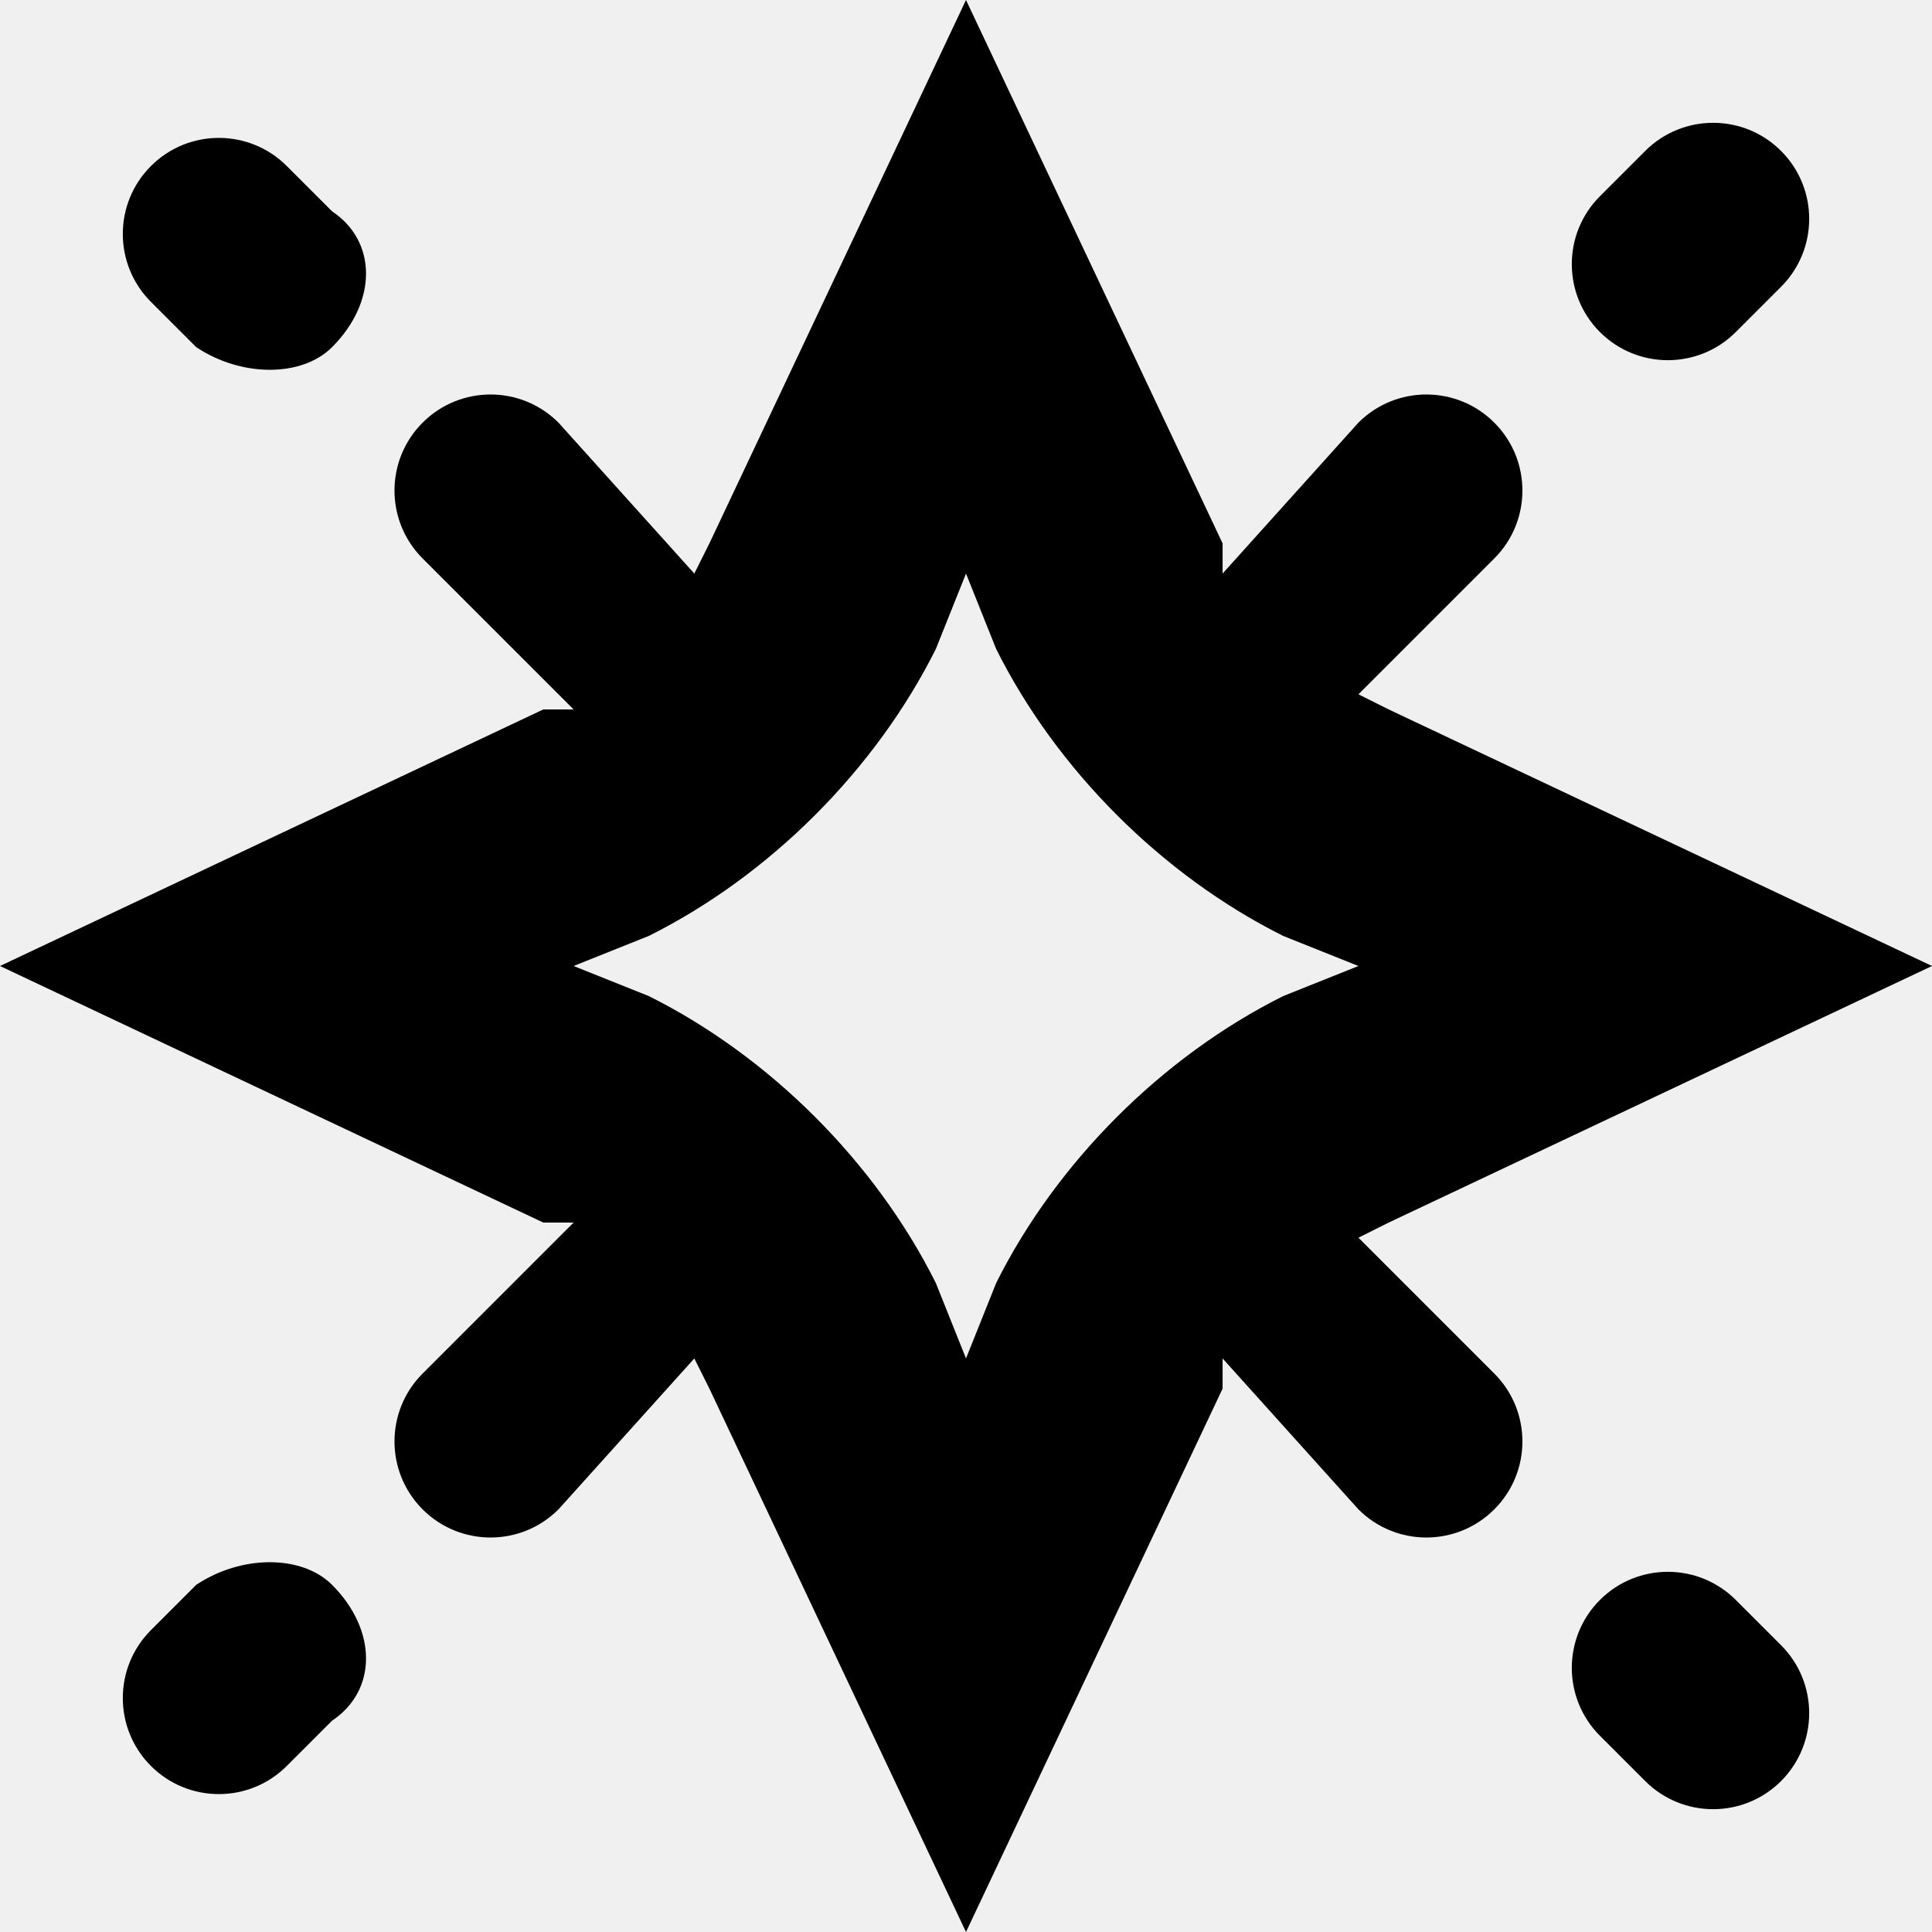
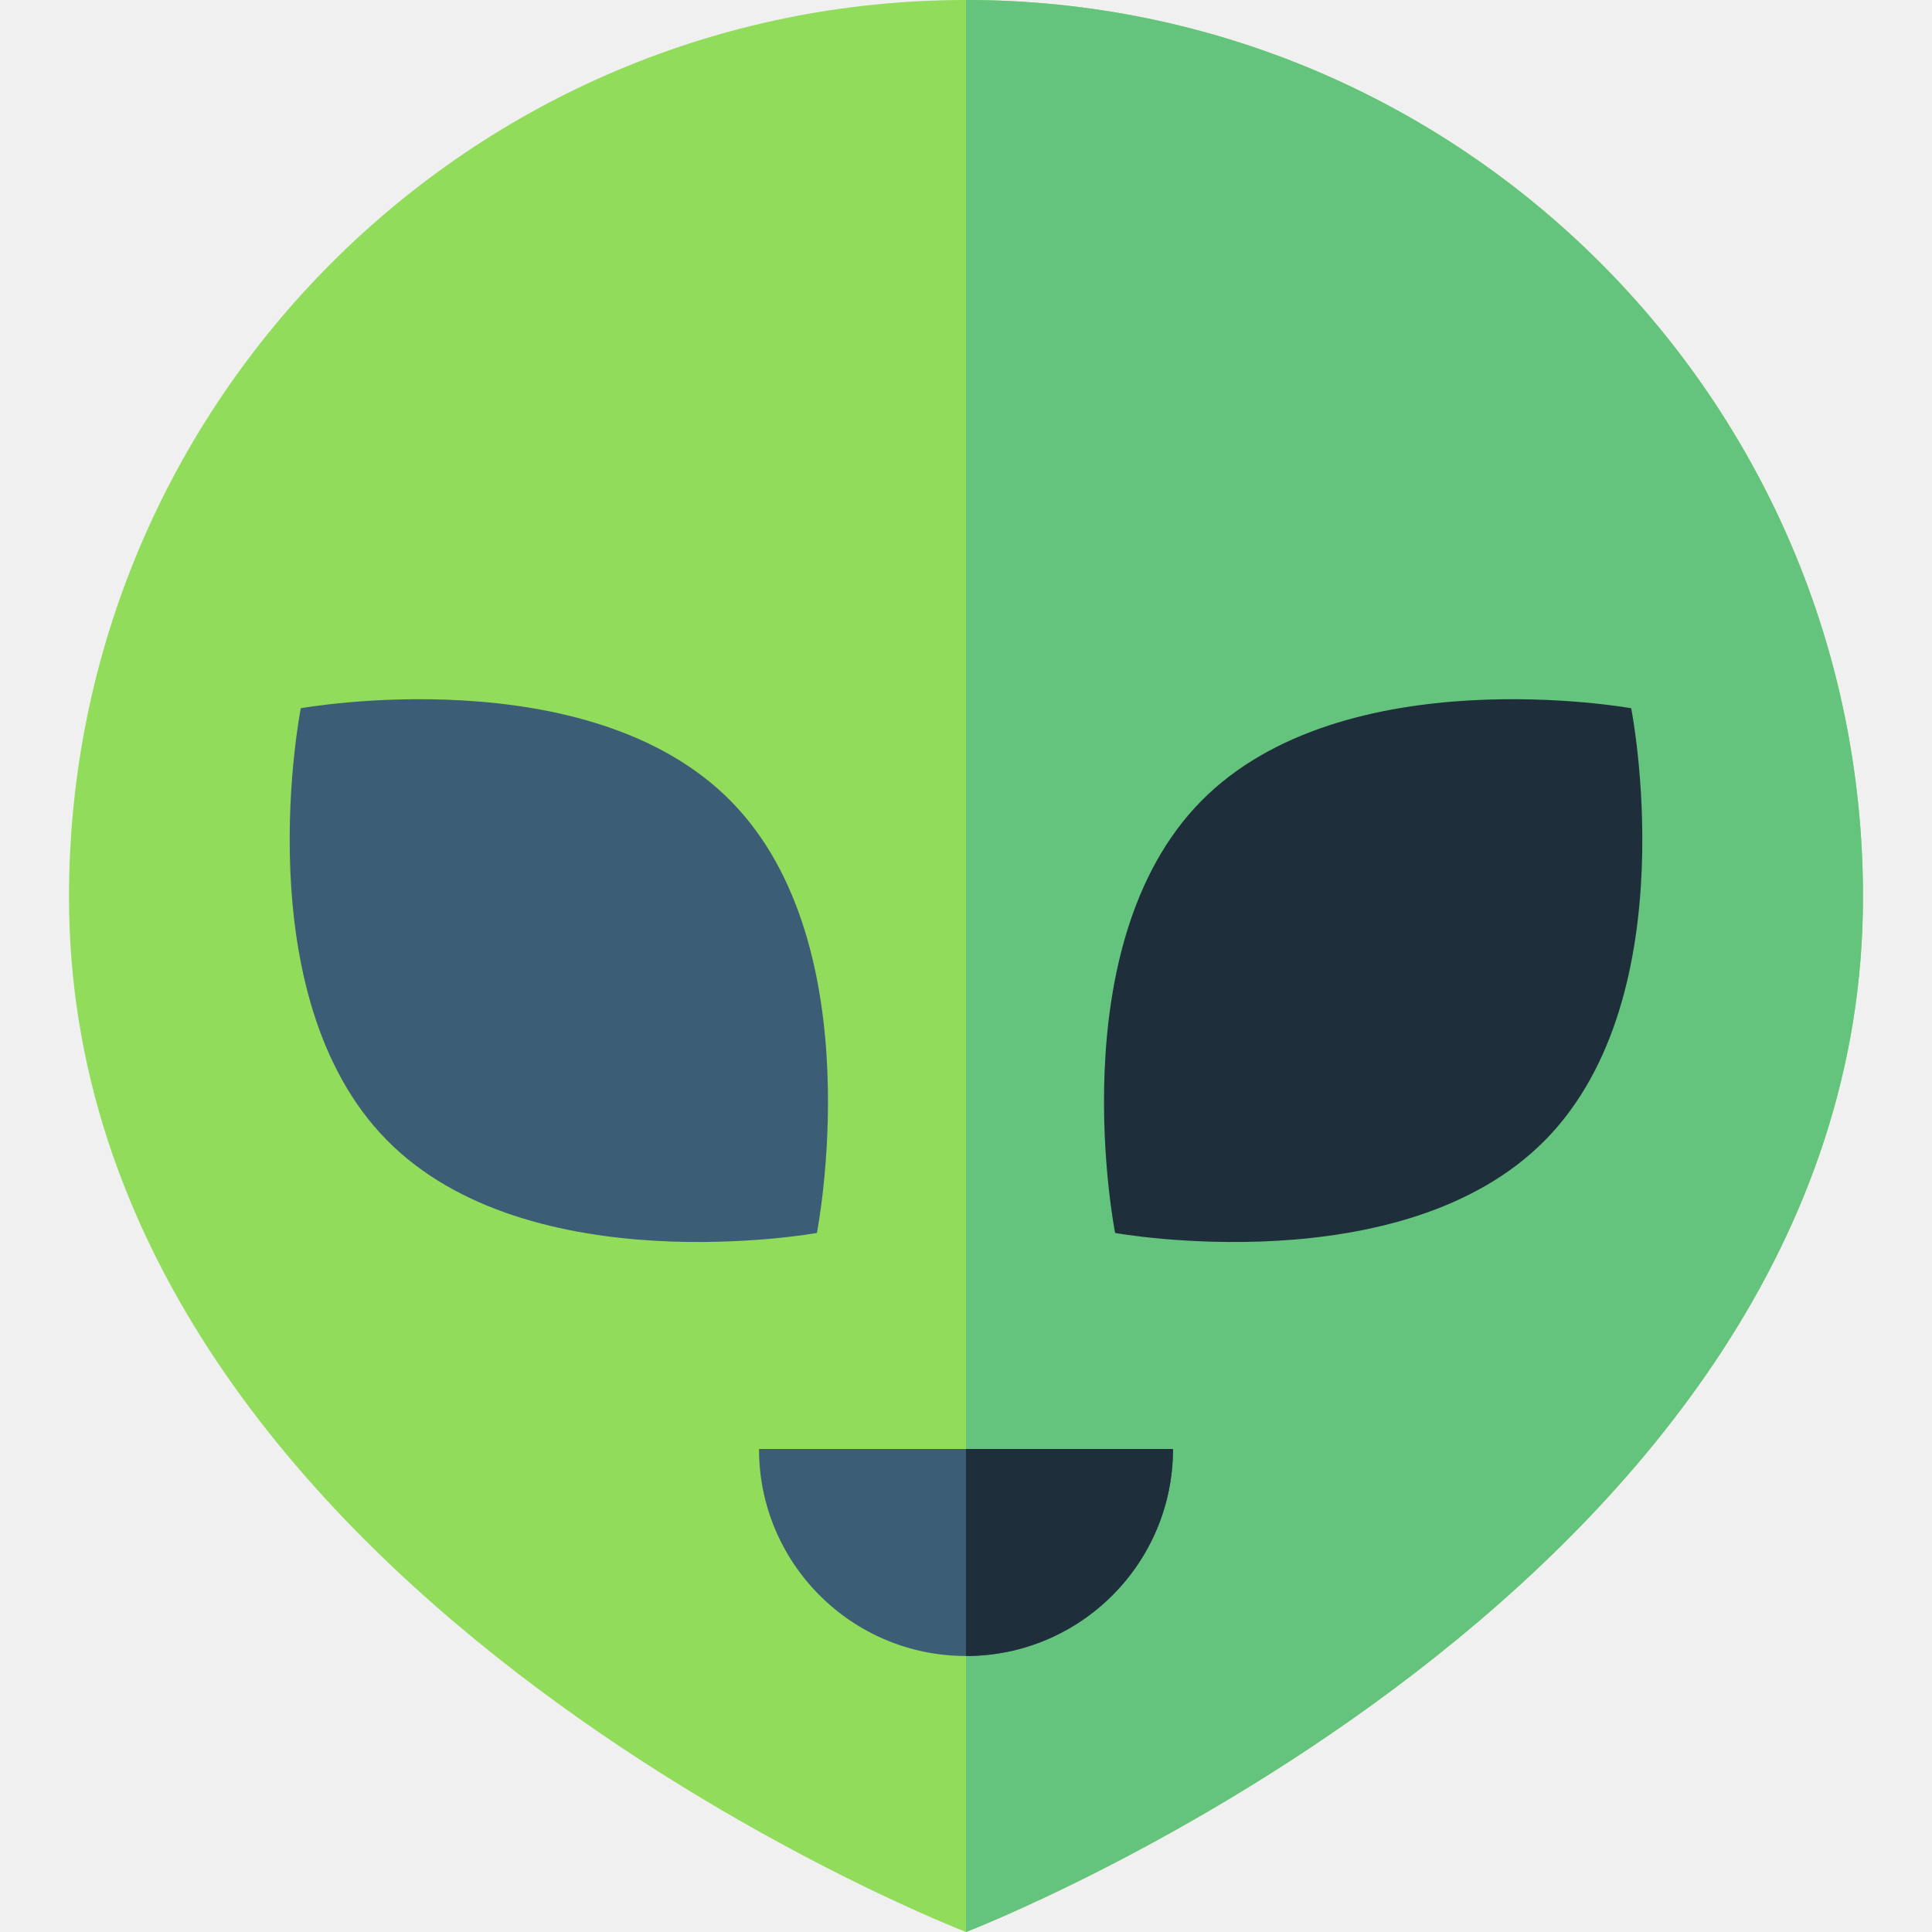
- <svg xmlns="http://www.w3.org/2000/svg" viewBox="0 0 128 128">
-   <path fill-rule="evenodd" d="M81 36 64 0 47 36l-1 2-9-10a6 6 0 0 0-9 9l10 10h-2L0 64l36 17h2L28 91a6 6 0 1 0 9 9l9-10 1 2 17 36 17-36v-2l9 10a6 6 0 1 0 9-9l-9-9 2-1 36-17-36-17-2-1 9-9a6 6 0 1 0-9-9l-9 10v-2Zm-17 2-2 5c-4 8-11 15-19 19l-5 2 5 2c8 4 15 11 19 19l2 5 2-5c4-8 11-15 19-19l5-2-5-2c-8-4-15-11-19-19l-2-5Z" clip-rule="evenodd" />
-   <path d="M118 19a6 6 0 0 0-9-9l-3 3a6 6 0 1 0 9 9l3-3Zm-96 4c-2 2-6 2-9 0l-3-3a6 6 0 1 1 9-9l3 3c3 2 3 6 0 9Zm0 82c-2-2-6-2-9 0l-3 3a6 6 0 1 0 9 9l3-3c3-2 3-6 0-9Zm96 4a6 6 0 0 1-9 9l-3-3a6 6 0 1 1 9-9l3 3Z" />
-   <style>path{fill:#000}@media (prefers-color-scheme:dark){path{fill:#fff}}</style>
+ <svg xmlns="http://www.w3.org/2000/svg" height="800px" width="800px" version="1.1" id="Layer_1" viewBox="0 0 512 512" xml:space="preserve">
+   <path style="fill:#91DC5A;" d="M493.714,237.714C493.714,420.571,256,512,256,512S18.286,420.571,18.286,237.714  C18.286,106.428,124.714,0,256,0S493.714,106.428,493.714,237.714z" />
+   <path style="fill:#64C37D;" d="M256,0c131.286,0,237.714,106.428,237.714,237.714C493.714,420.571,256,512,256,512" />
+   <path style="fill:#1E2E3B;" d="M409.529,302.098c-37.767,38.398-114.013,24.651-114.013,24.651s-15.009-76.008,22.757-114.406  c37.767-38.398,114.015-24.651,114.015-24.651S447.298,263.698,409.529,302.098z" />
+   <g>
+     <path style="fill:#3C5D76;" d="M102.471,302.098c37.767,38.398,114.013,24.651,114.013,24.651s15.011-76.008-22.757-114.406   S79.713,187.692,79.713,187.692S64.704,263.698,102.471,302.098z" />
+     <path style="fill:#3C5D76;" d="M201.143,384c0,30.296,24.561,54.857,54.857,54.857l0,0c30.296,0,54.857-24.561,54.857-54.857   H201.143z" />
+   </g>
+   <path style="fill:#1E2E3B;" d="M256,384c0,30.296,0,38.4,0,54.857l0,0c30.296,0,54.857-24.561,54.857-54.857H256z" />
</svg>
